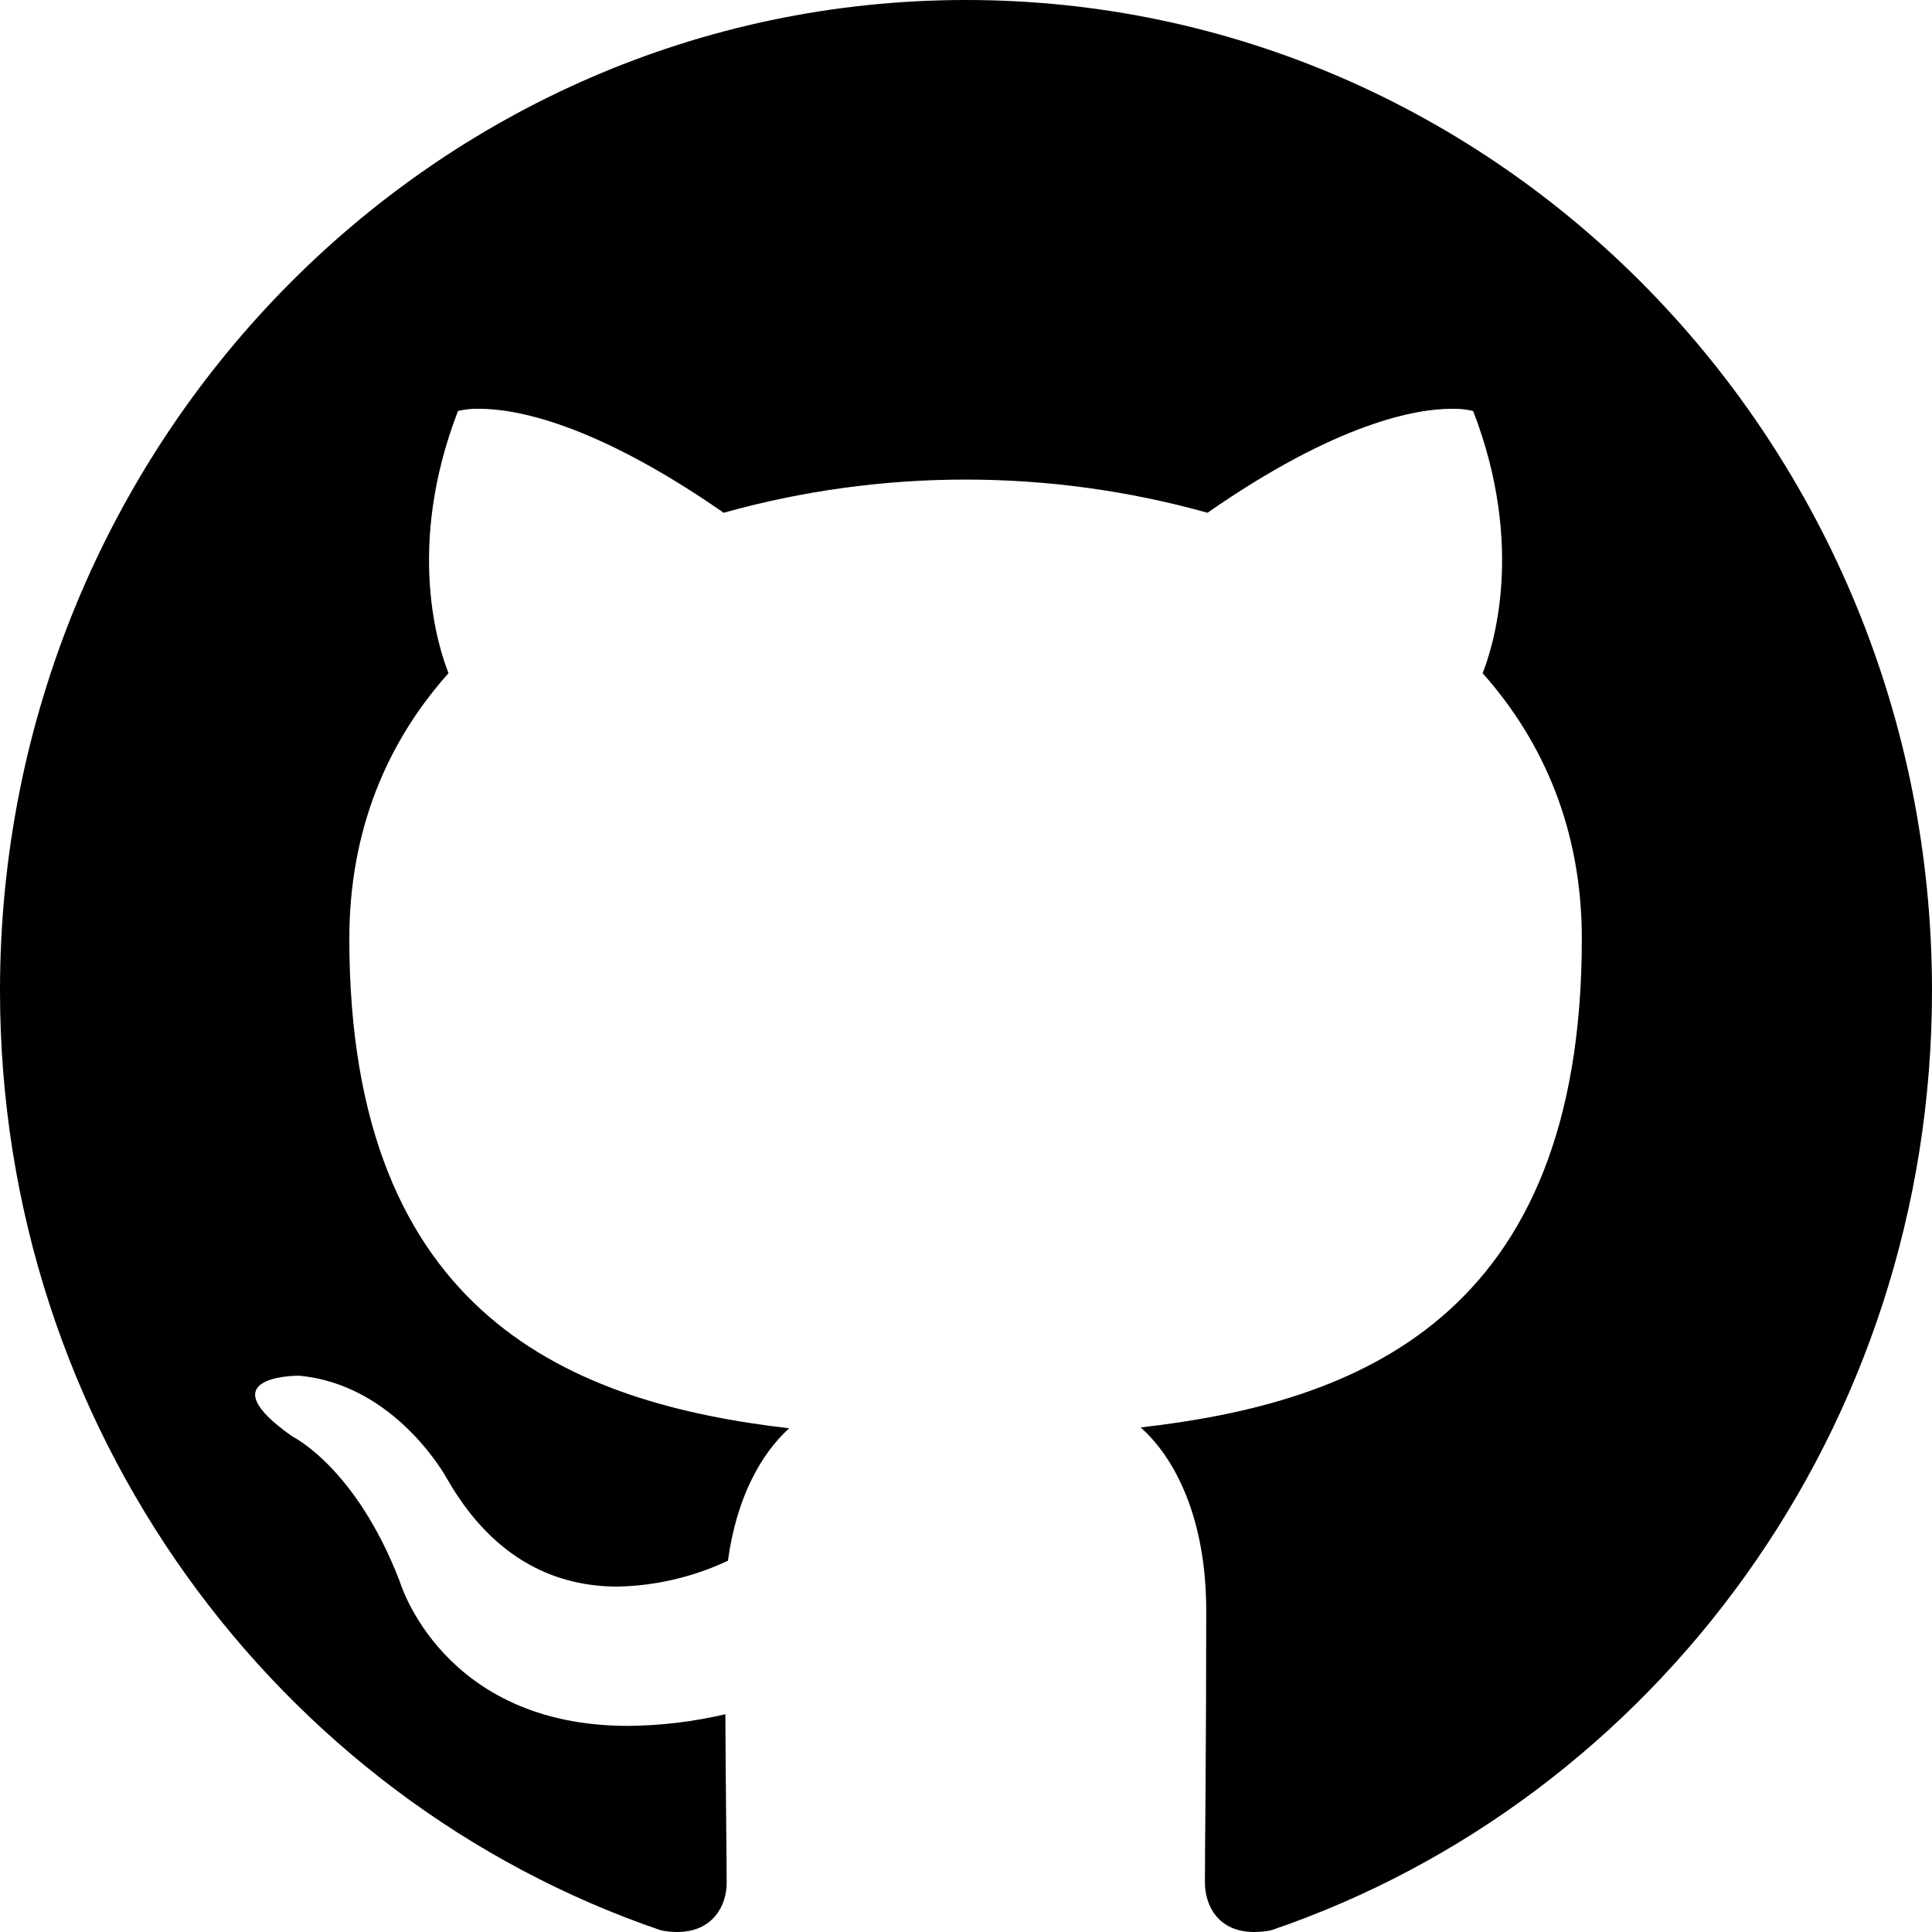
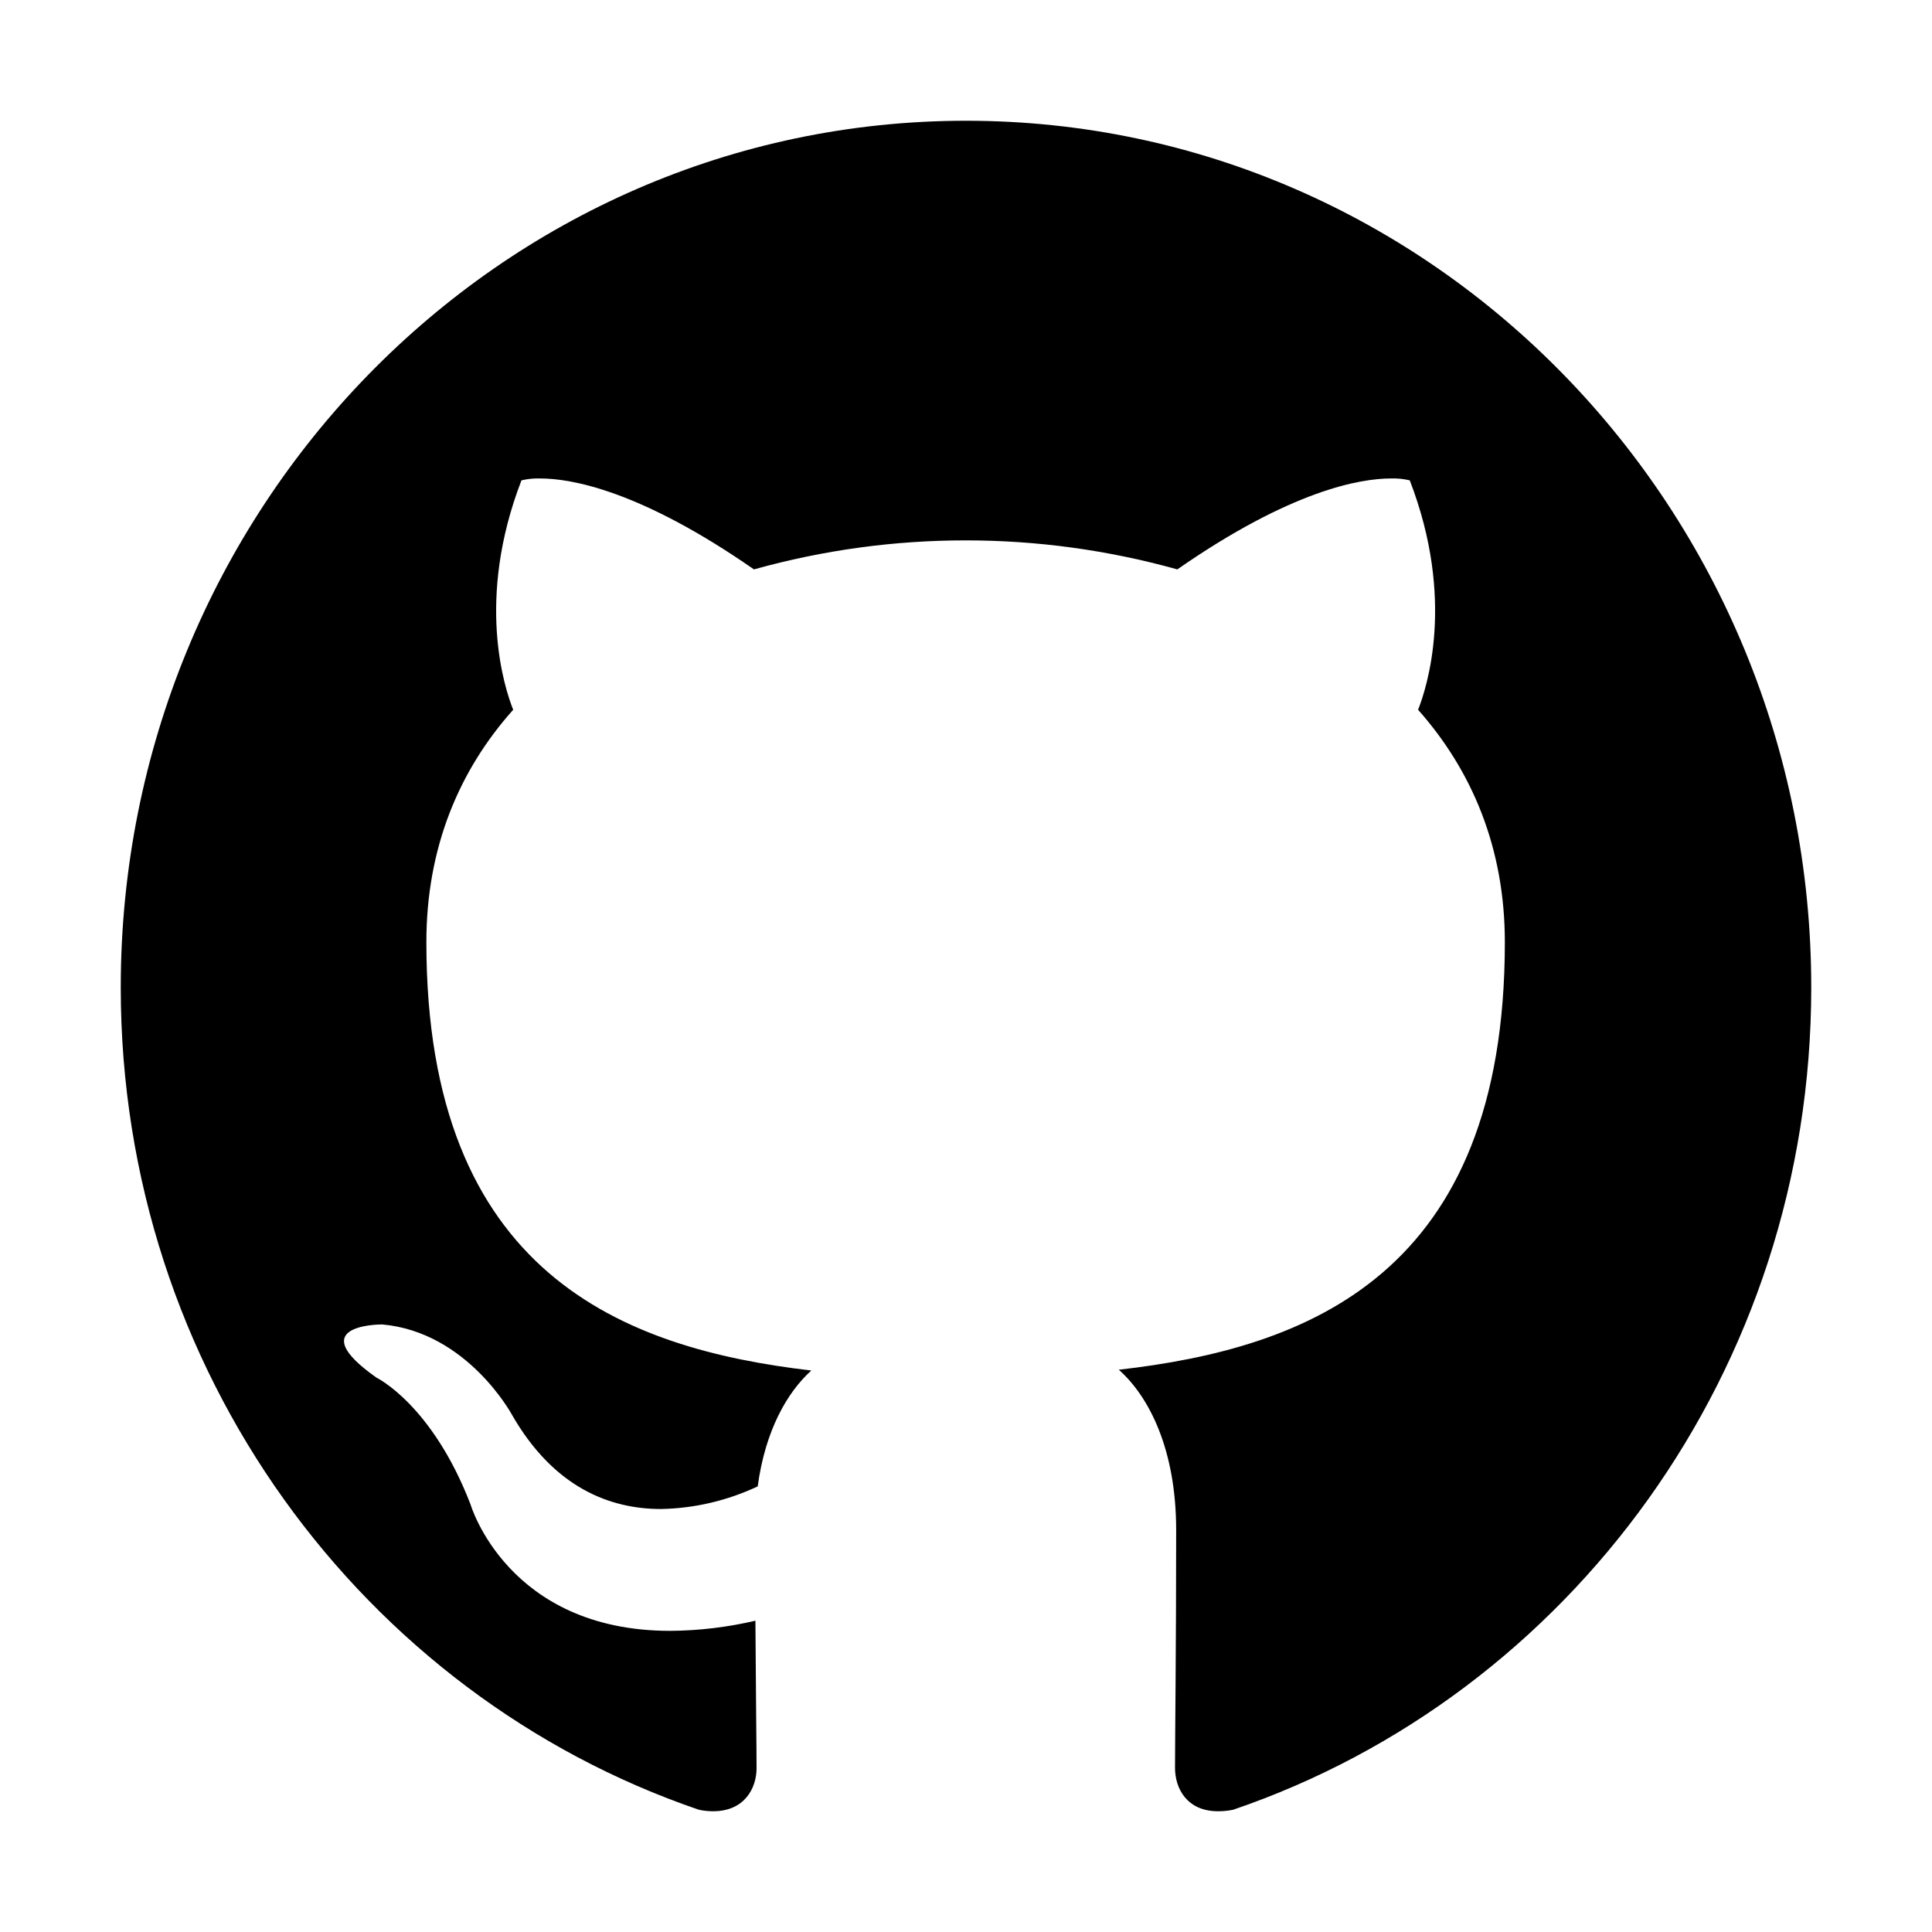
<svg xmlns="http://www.w3.org/2000/svg" width="32px" height="32px" viewBox="0 0 32 32" version="1.1">
  <g id="Page-1" stroke="none" stroke-width="1" fill="none" fill-rule="evenodd">
-     <path d="M16,0 C7.164,0 0,7.35 0,16.407 C0,23.657 4.586,29.8 10.943,31.971 C11.032,31.991 11.123,32 11.214,32 C11.807,32 12.036,31.564 12.036,31.186 C12.036,30.793 12.021,29.764 12.014,28.393 C11.485,28.517 10.944,28.582 10.4,28.586 C7.321,28.586 6.621,26.193 6.621,26.193 C5.893,24.3 4.843,23.793 4.843,23.793 C3.45,22.814 4.836,22.786 4.943,22.786 L4.95,22.786 C6.557,22.929 7.4,24.486 7.4,24.486 C8.2,25.886 9.271,26.279 10.229,26.279 C10.861,26.266 11.485,26.12 12.057,25.85 C12.2,24.793 12.614,24.071 13.071,23.657 C9.521,23.243 5.786,21.836 5.786,15.55 C5.786,13.757 6.407,12.293 7.429,11.15 C7.264,10.736 6.714,9.064 7.586,6.807 C7.703,6.779 7.823,6.767 7.943,6.771 C8.521,6.771 9.829,6.993 11.986,8.493 C14.607,7.76 17.379,7.76 20,8.493 C22.157,6.993 23.464,6.771 24.043,6.771 C24.163,6.767 24.283,6.779 24.4,6.807 C25.271,9.064 24.721,10.736 24.557,11.15 C25.579,12.3 26.2,13.764 26.2,15.55 C26.2,21.85 22.457,23.236 18.893,23.643 C19.464,24.15 19.979,25.15 19.979,26.679 C19.979,28.871 19.957,30.643 19.957,31.179 C19.957,31.564 20.179,32 20.771,32 C20.867,32 20.963,31.991 21.057,31.971 C27.421,29.8 32,23.65 32,16.407 C32,7.35 24.836,0 16,0 Z" id="Path" fill="#000000" fill-rule="nonzero" />
+     <path d="M16,2 C8.269,2 2,8.431 2,16.356 C2,22.7 6.013,28.075 11.575,29.975 C11.653,29.992 11.733,30 11.812,30 C12.331,30 12.531,29.619 12.531,29.287 C12.531,28.944 12.519,28.044 12.512,26.844 C12.049,26.952 11.576,27.009 11.1,27.012 C8.406,27.012 7.794,24.919 7.794,24.919 C7.156,23.262 6.237,22.819 6.237,22.819 C5.019,21.962 6.231,21.937 6.325,21.937 L6.331,21.937 C7.737,22.062 8.475,23.425 8.475,23.425 C9.175,24.65 10.113,24.994 10.95,24.994 C11.504,24.983 12.049,24.855 12.55,24.619 C12.675,23.694 13.037,23.062 13.438,22.7 C10.331,22.337 7.062,21.106 7.062,15.606 C7.062,14.037 7.606,12.756 8.5,11.756 C8.356,11.394 7.875,9.931 8.637,7.956 C8.74,7.932 8.845,7.921 8.95,7.925 C9.456,7.925 10.6,8.119 12.488,9.431 C14.781,8.79 17.207,8.79 19.5,9.431 C21.387,8.119 22.531,7.925 23.038,7.925 C23.143,7.921 23.248,7.932 23.35,7.956 C24.113,9.931 23.631,11.394 23.488,11.756 C24.381,12.762 24.925,14.044 24.925,15.606 C24.925,21.119 21.65,22.331 18.531,22.687 C19.031,23.131 19.481,24.006 19.481,25.344 C19.481,27.262 19.462,28.812 19.462,29.281 C19.462,29.619 19.656,30 20.175,30 C20.259,30 20.343,29.992 20.425,29.975 C25.994,28.075 30,22.694 30,16.356 C30,8.431 23.731,2 16,2 Z" id="32-github" fill="#000000" fill-rule="nonzero" />
  </g>
</svg>
